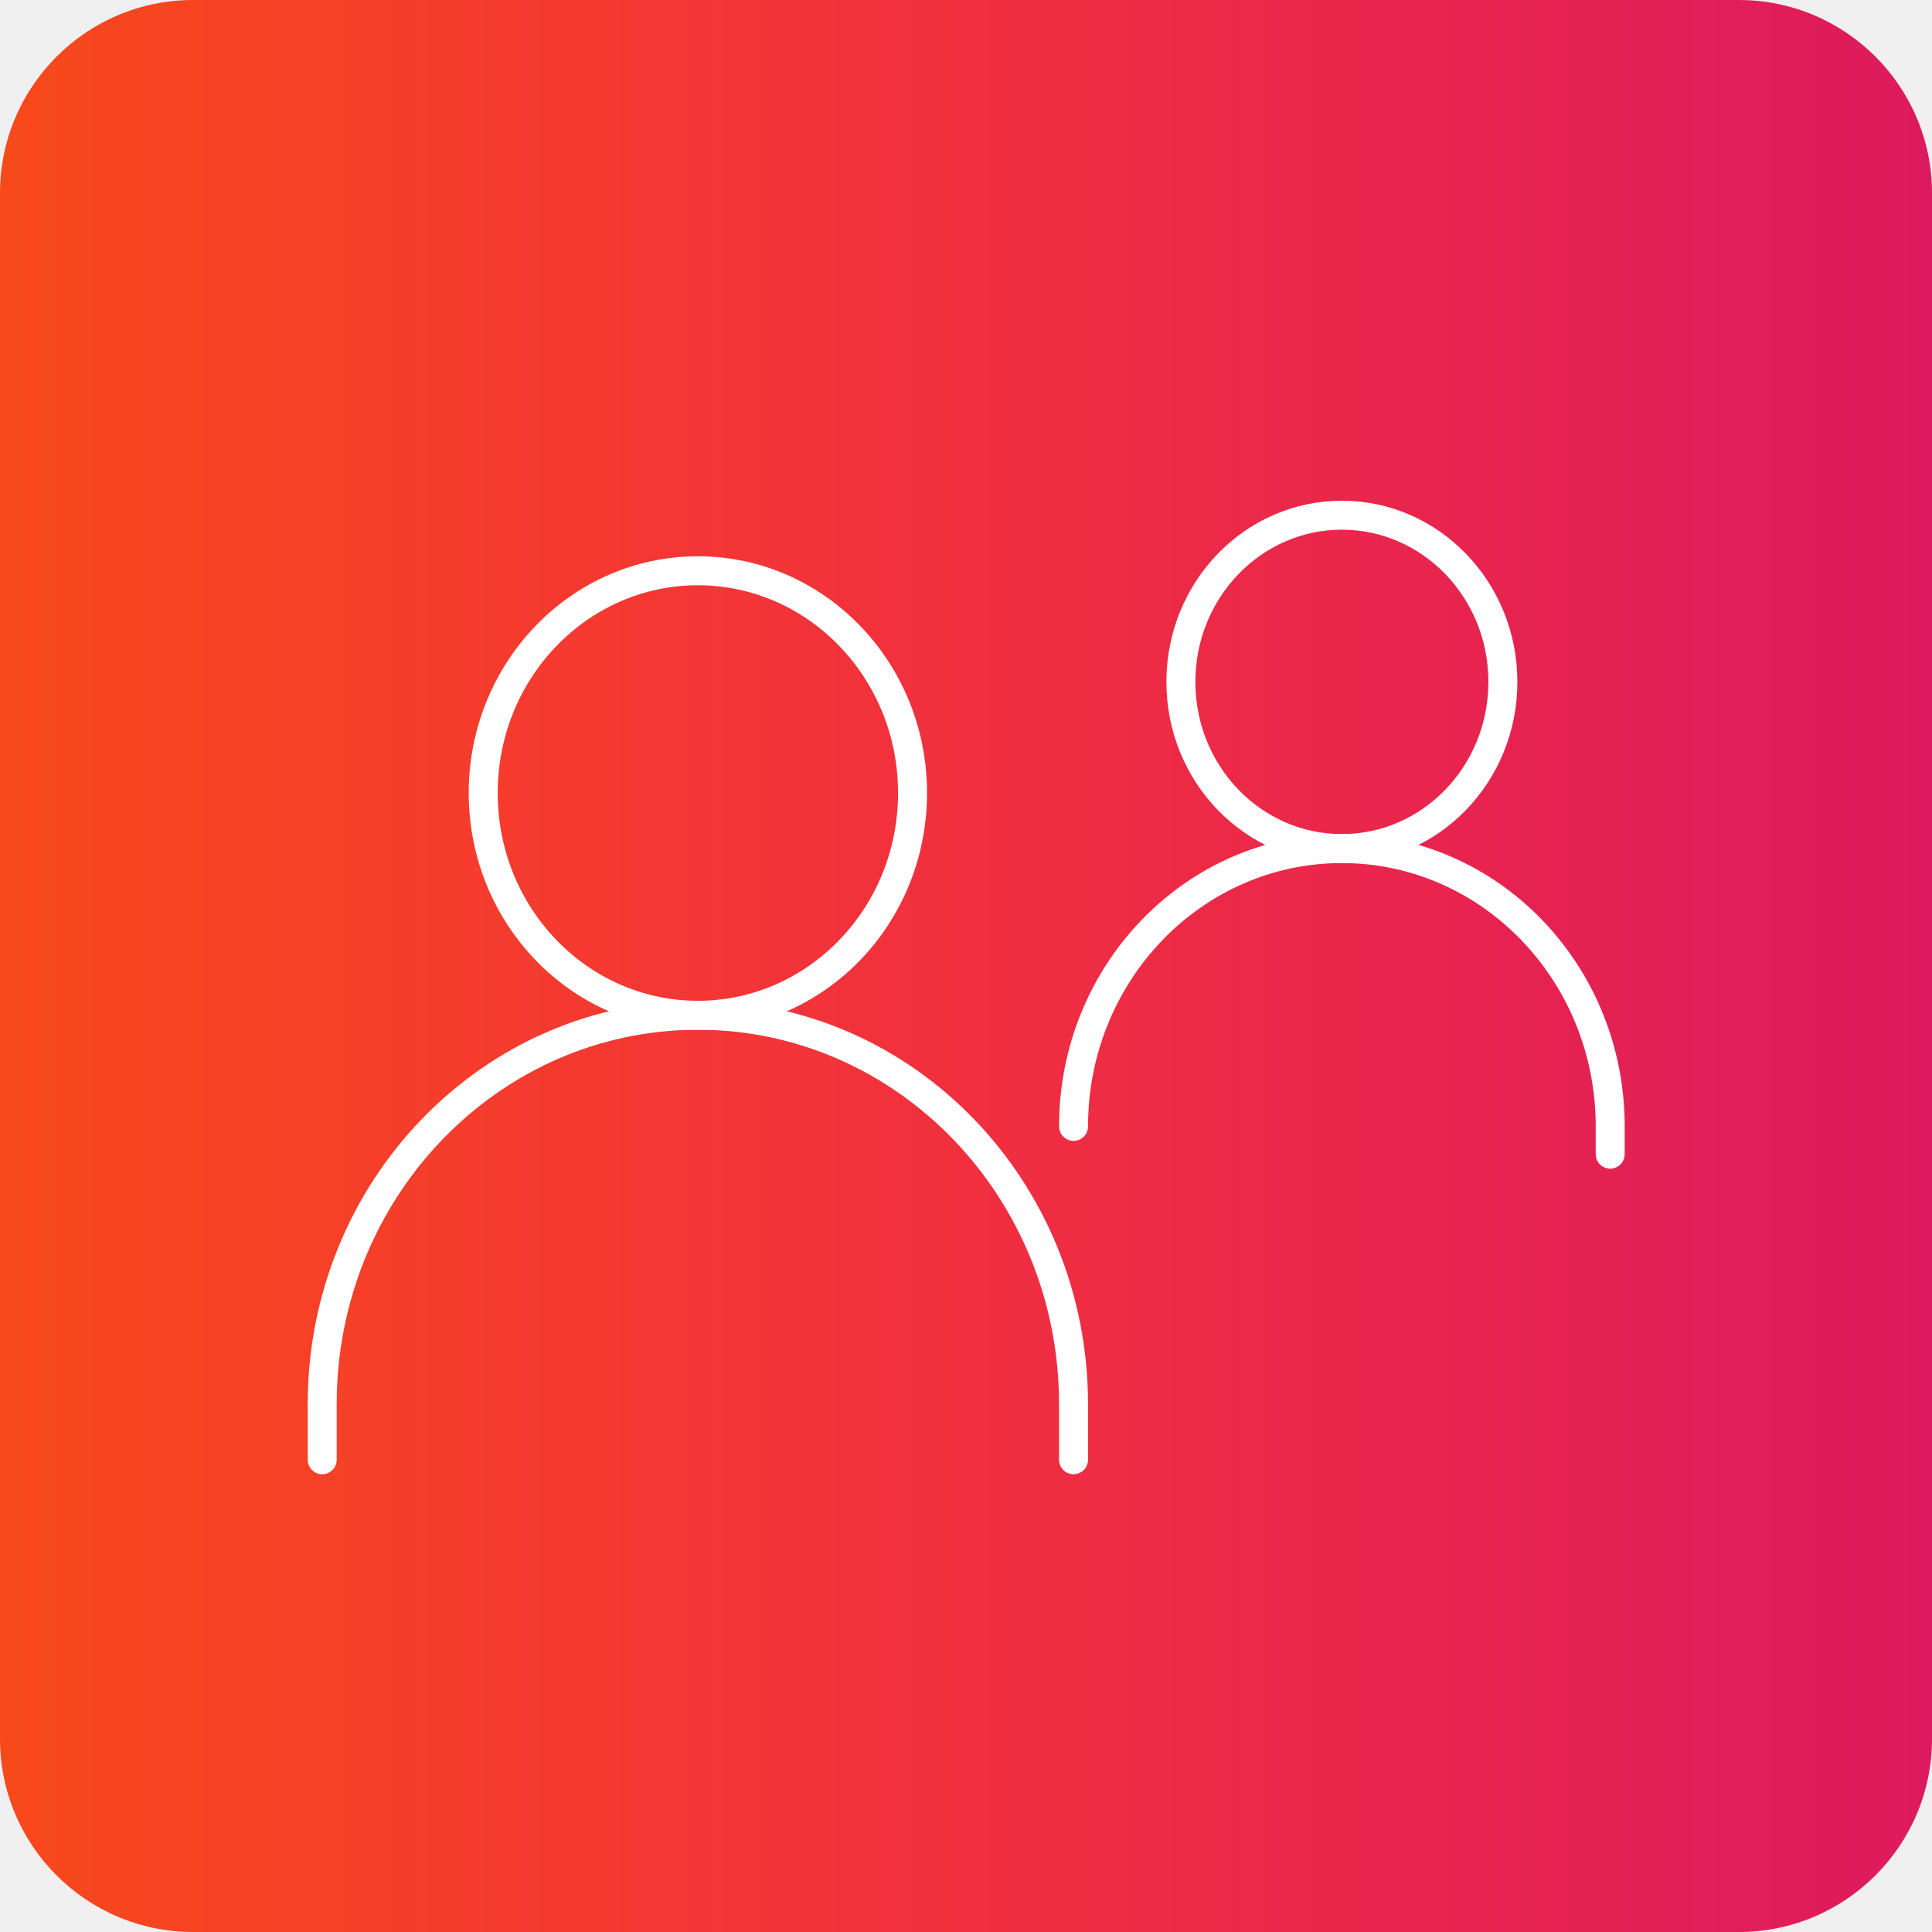
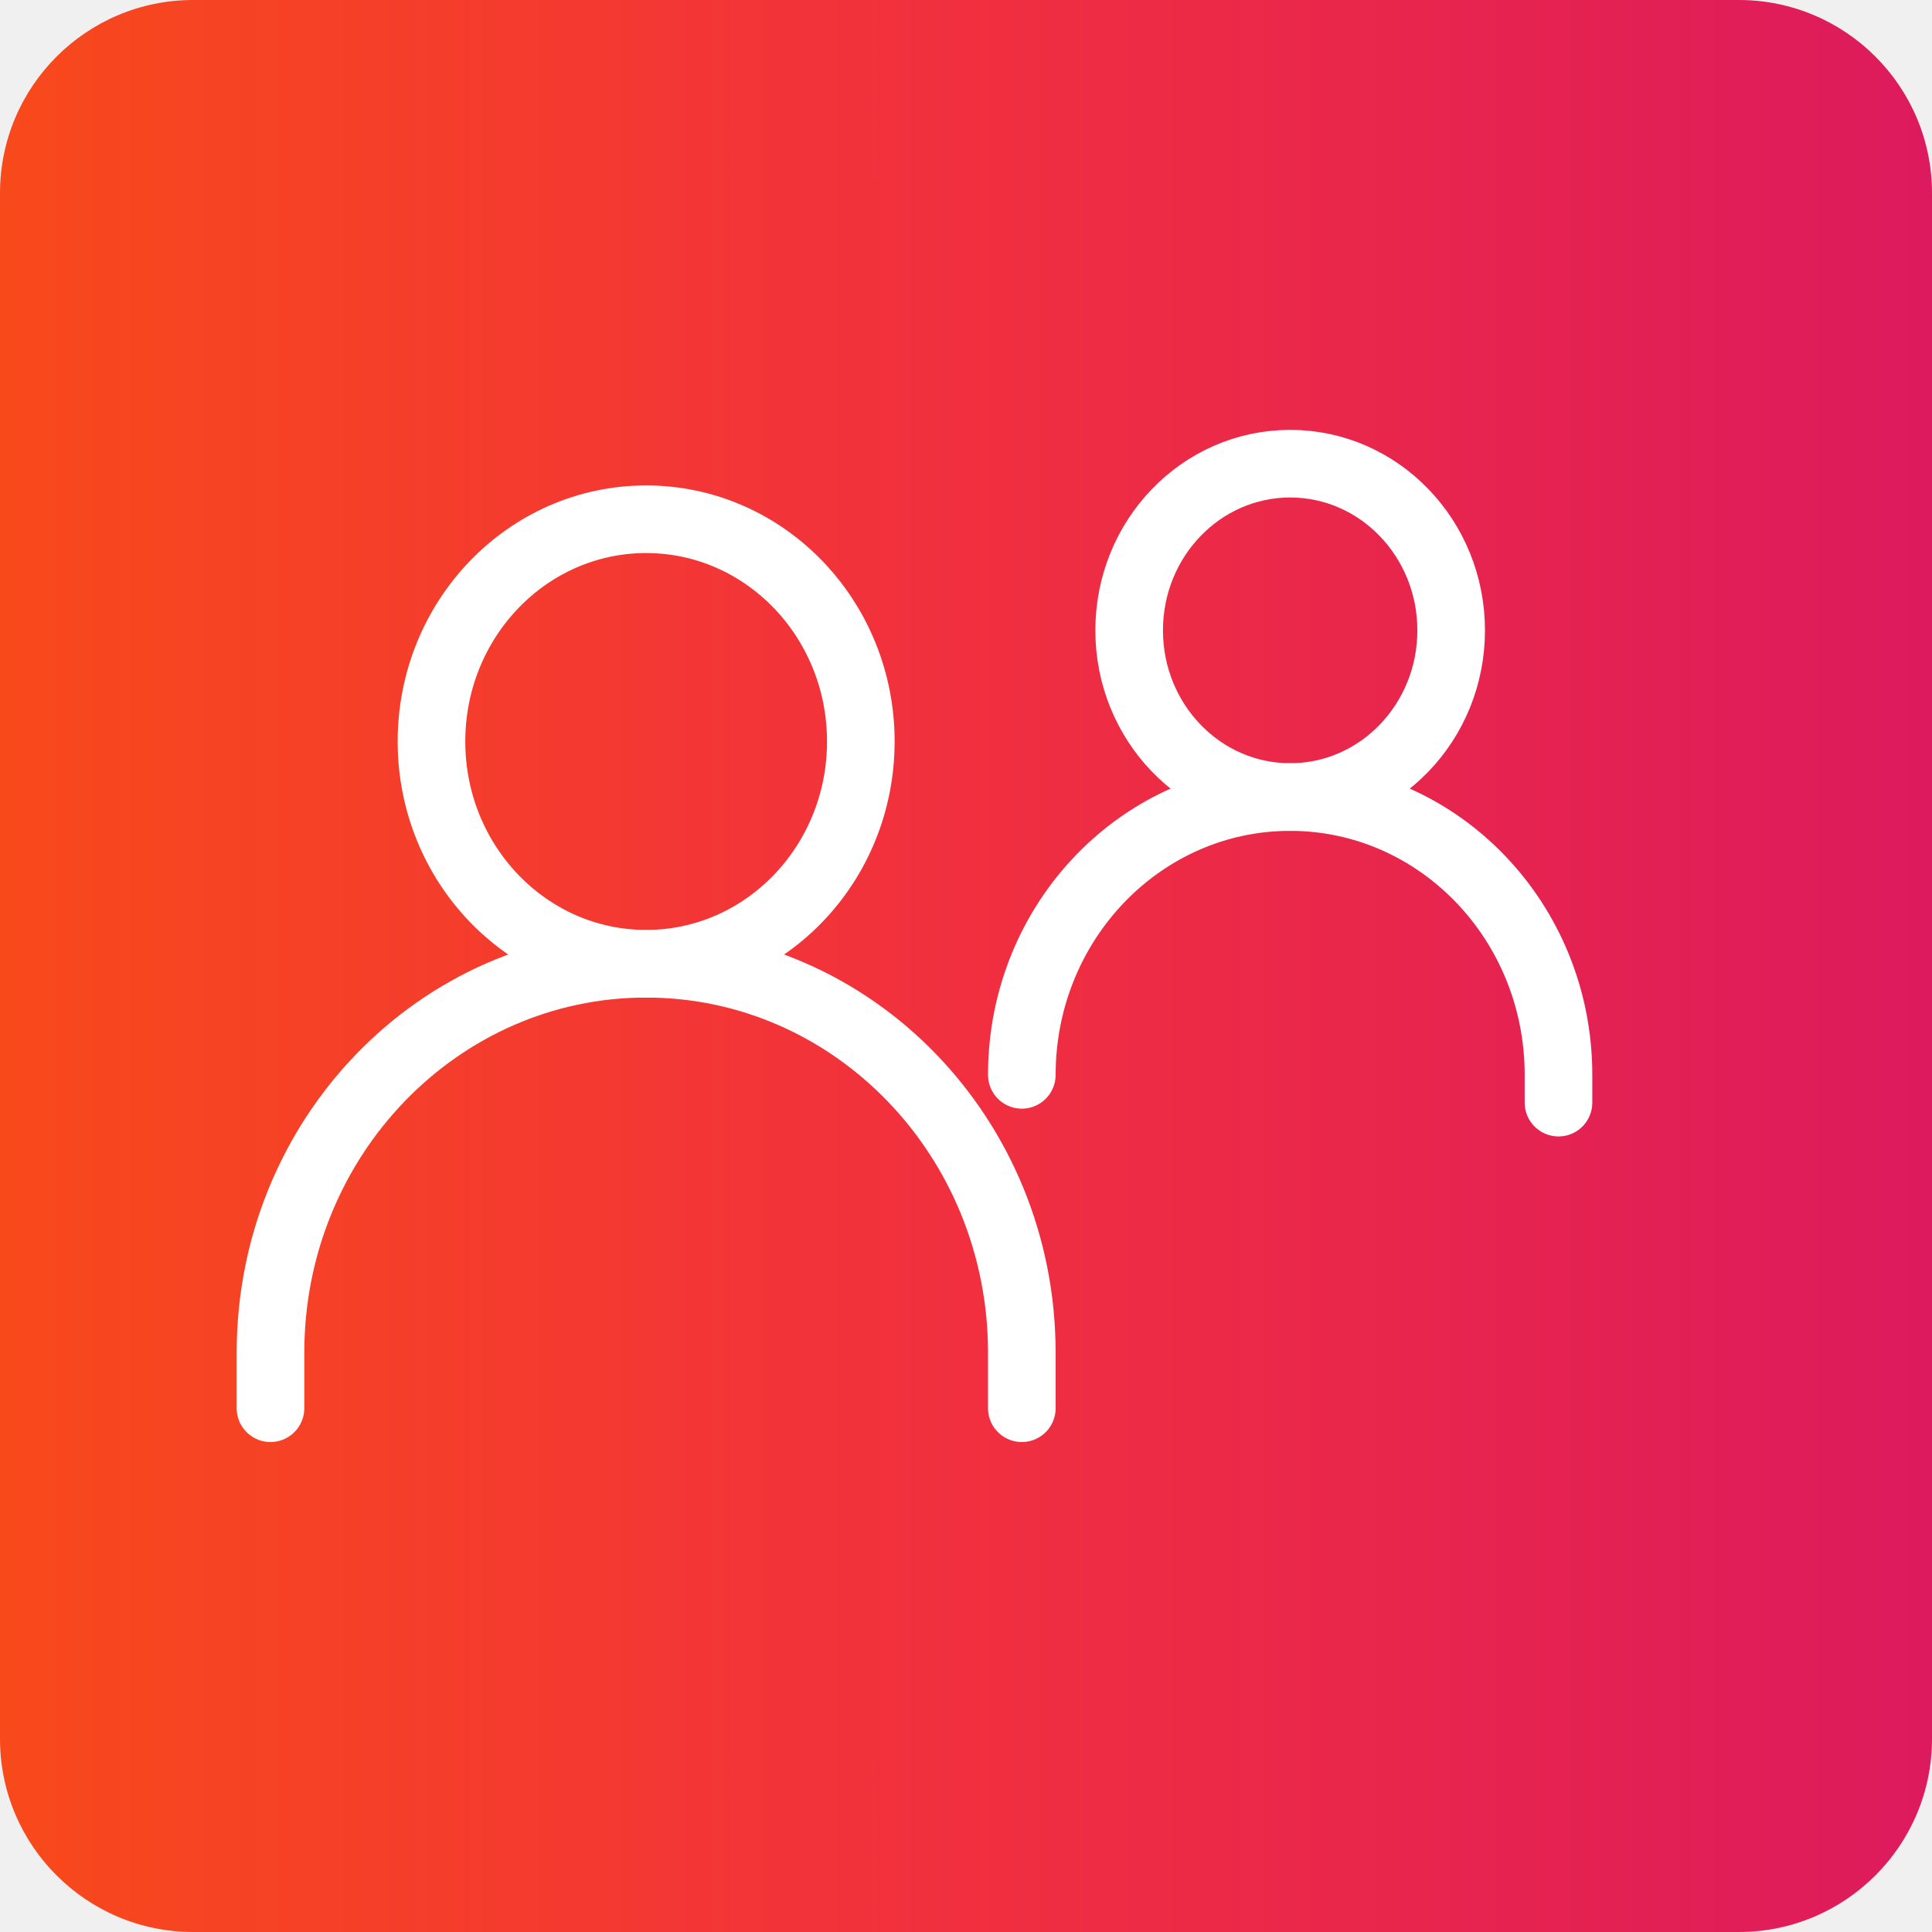
<svg xmlns="http://www.w3.org/2000/svg" width="100" height="100" viewBox="0 0 100 100" fill="none">
  <rect width="100" height="100" rx="10" fill="url(#paint0_linear_224_68)" />
-   <path d="M16.677 75.556V72.68C16.677 61.562 25.383 52.55 36.122 52.55C46.861 52.55 55.566 61.562 55.566 72.68V75.556" stroke="white" stroke-width="1.5" stroke-linecap="round" />
-   <path d="M55.567 58.301C55.567 50.36 61.785 43.922 69.456 43.922C77.126 43.922 83.344 50.36 83.344 58.301V59.739" stroke="white" stroke-width="1.5" stroke-linecap="round" />
-   <path d="M36.122 52.55C42.258 52.55 47.233 47.399 47.233 41.046C47.233 34.693 42.258 29.543 36.122 29.543C29.985 29.543 25.011 34.693 25.011 41.046C25.011 47.399 29.985 52.55 36.122 52.55Z" stroke="white" stroke-width="1.5" stroke-linecap="round" stroke-linejoin="round" />
-   <path d="M69.456 43.922C74.058 43.922 77.789 40.059 77.789 35.294C77.789 30.529 74.058 26.667 69.456 26.667C64.853 26.667 61.122 30.529 61.122 35.294C61.122 40.059 64.853 43.922 69.456 43.922Z" stroke="white" stroke-width="1.5" stroke-linecap="round" stroke-linejoin="round" />
+   <path d="M14 72.889V70.013C14 58.896 22.706 49.883 33.444 49.883C44.183 49.883 52.889 58.896 52.889 70.013V72.889" stroke="white" stroke-width="3.5" stroke-linecap="round" />
+   <path d="M52.889 55.634C52.889 47.693 59.108 41.255 66.778 41.255C74.449 41.255 80.667 47.693 80.667 55.634V57.072" stroke="white" stroke-width="3.5" stroke-linecap="round" />
+   <path d="M33.444 49.883C39.581 49.883 44.556 44.732 44.556 38.379C44.556 32.026 39.581 26.876 33.444 26.876C27.308 26.876 22.333 32.026 22.333 38.379C22.333 44.732 27.308 49.883 33.444 49.883Z" stroke="white" stroke-width="3.5" stroke-linecap="round" stroke-linejoin="round" />
+   <path d="M66.778 41.255C71.381 41.255 75.112 37.392 75.112 32.627C75.112 27.863 71.381 24 66.778 24C62.176 24 58.445 27.863 58.445 32.627C58.445 37.392 62.176 41.255 66.778 41.255Z" stroke="white" stroke-width="3.5" stroke-linecap="round" stroke-linejoin="round" />
  <defs>
    <linearGradient id="paint0_linear_224_68" x1="0" y1="50" x2="100" y2="50" gradientUnits="userSpaceOnUse">
      <stop stop-color="#F8491B" />
      <stop offset="0.5" stop-color="#F12F3F" />
      <stop offset="1" stop-color="#DD1A5D" />
    </linearGradient>
  </defs>
</svg>
